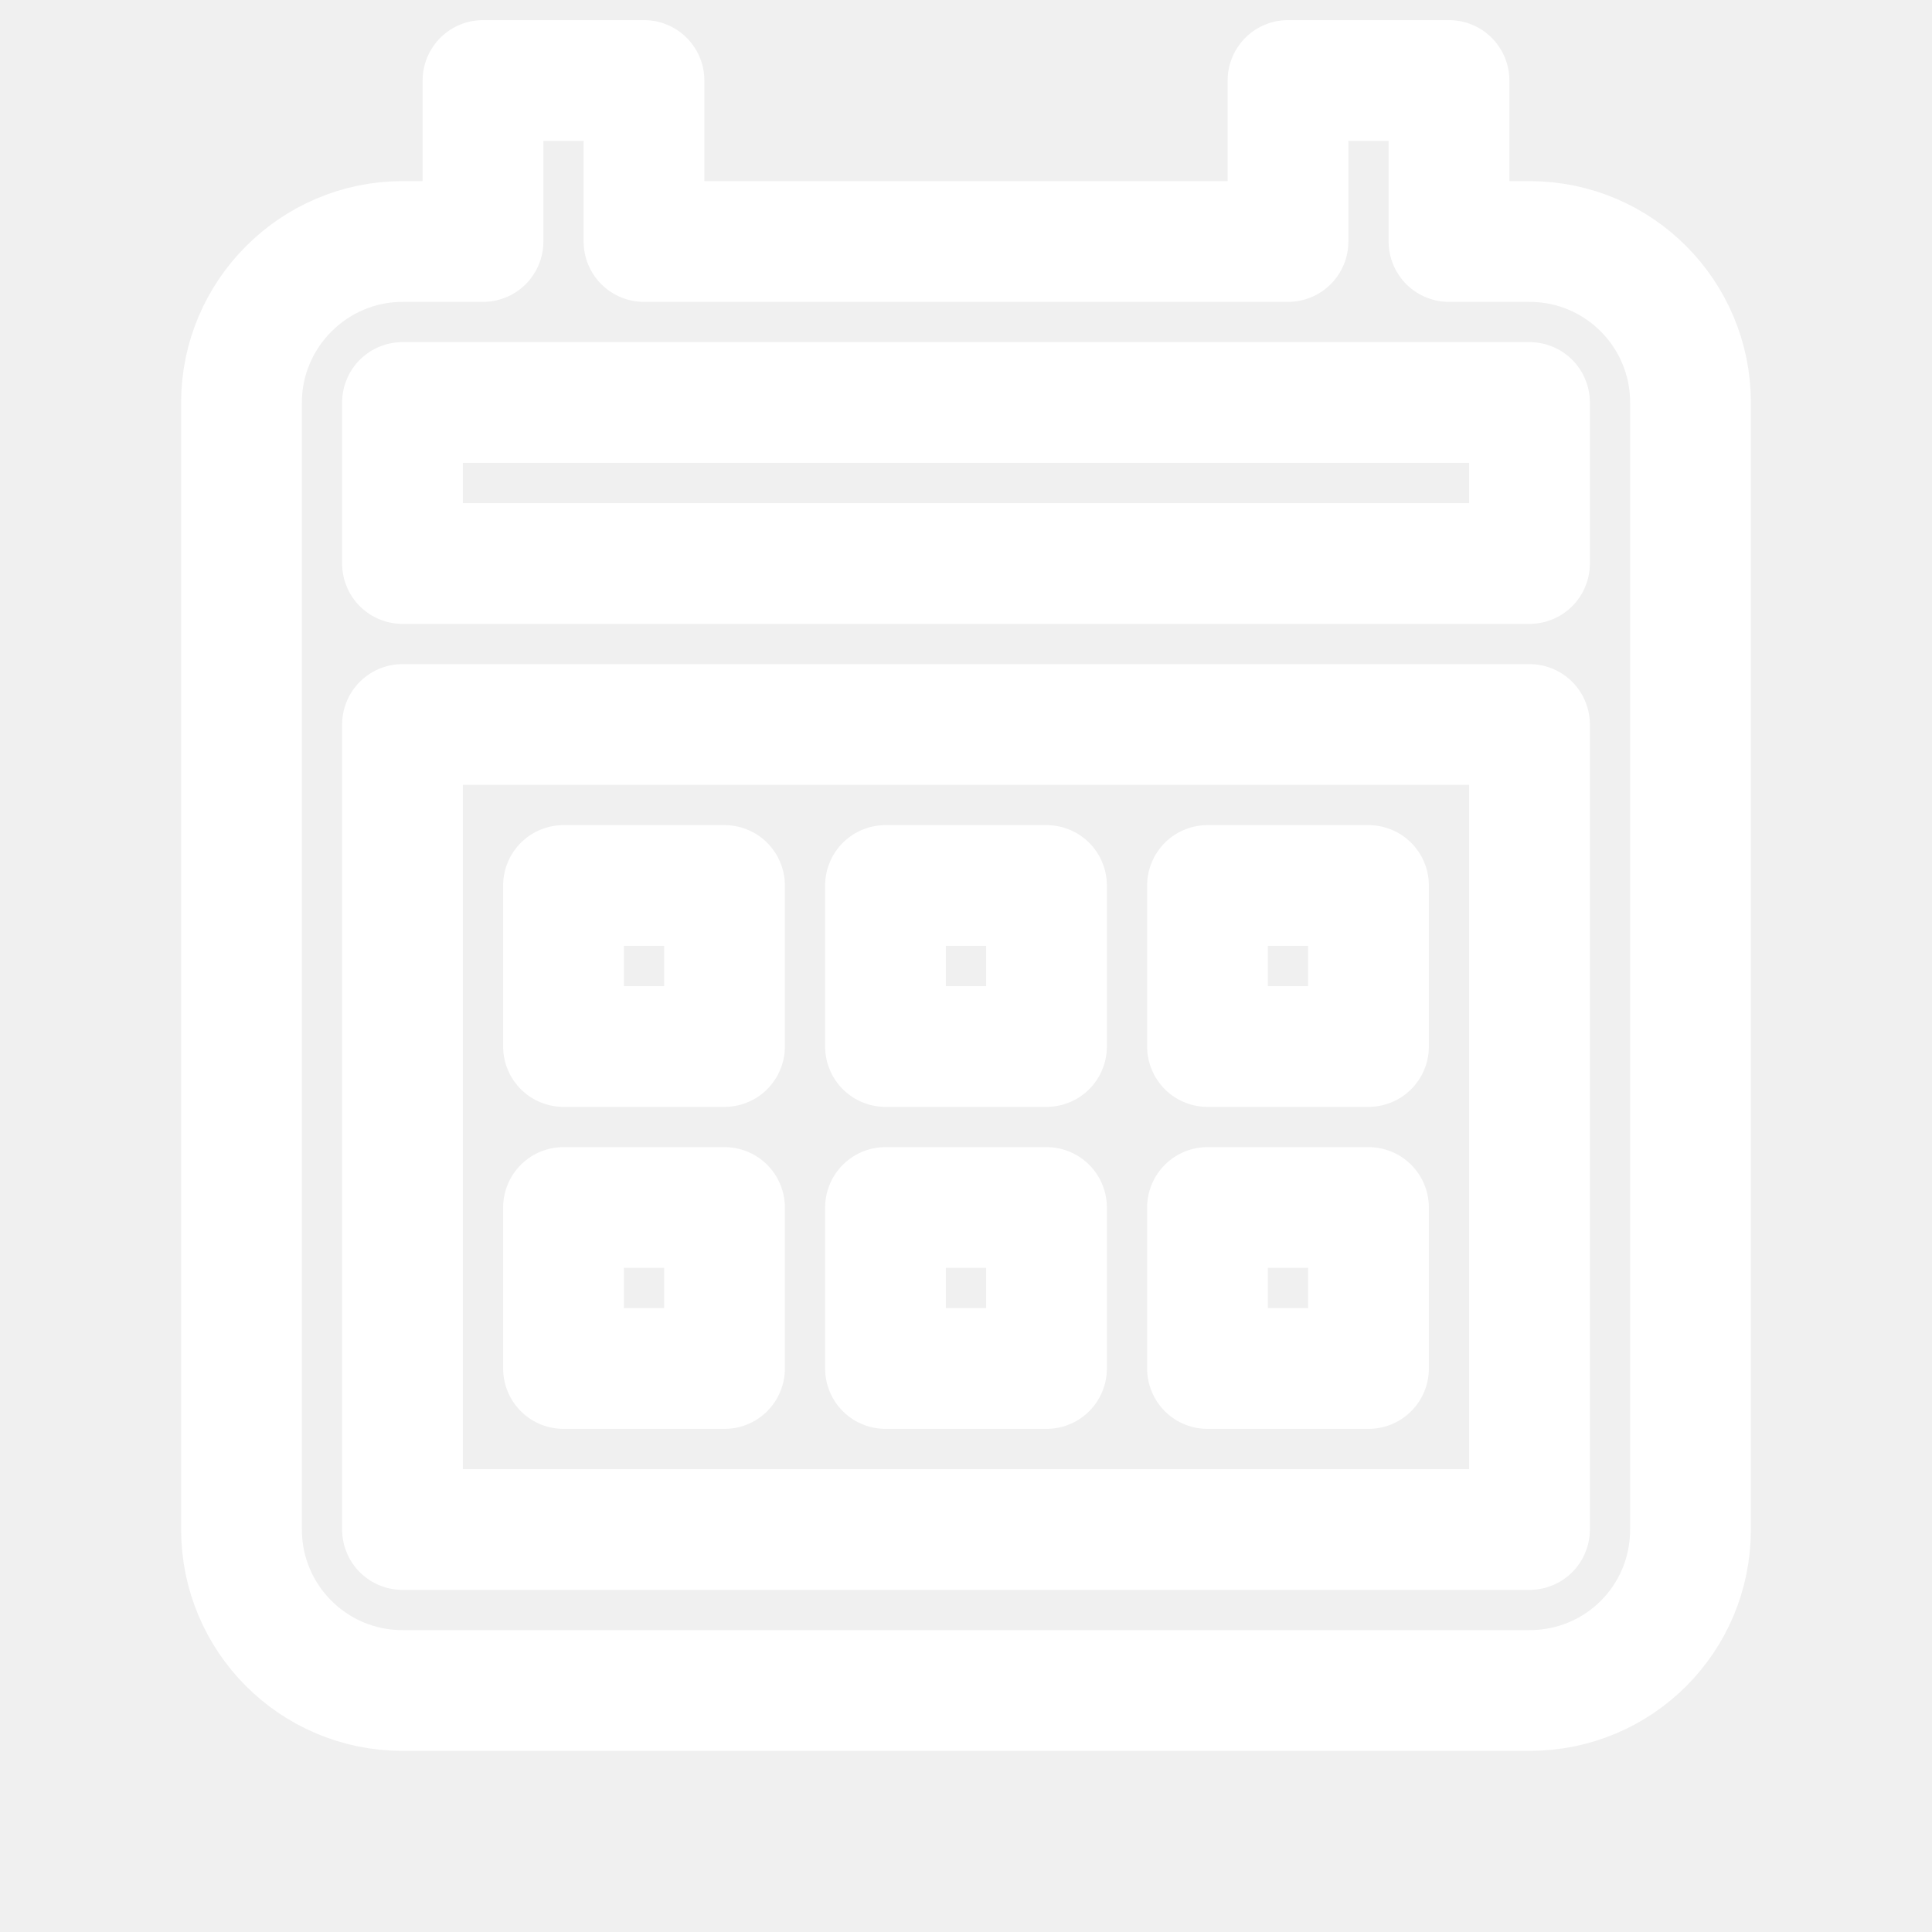
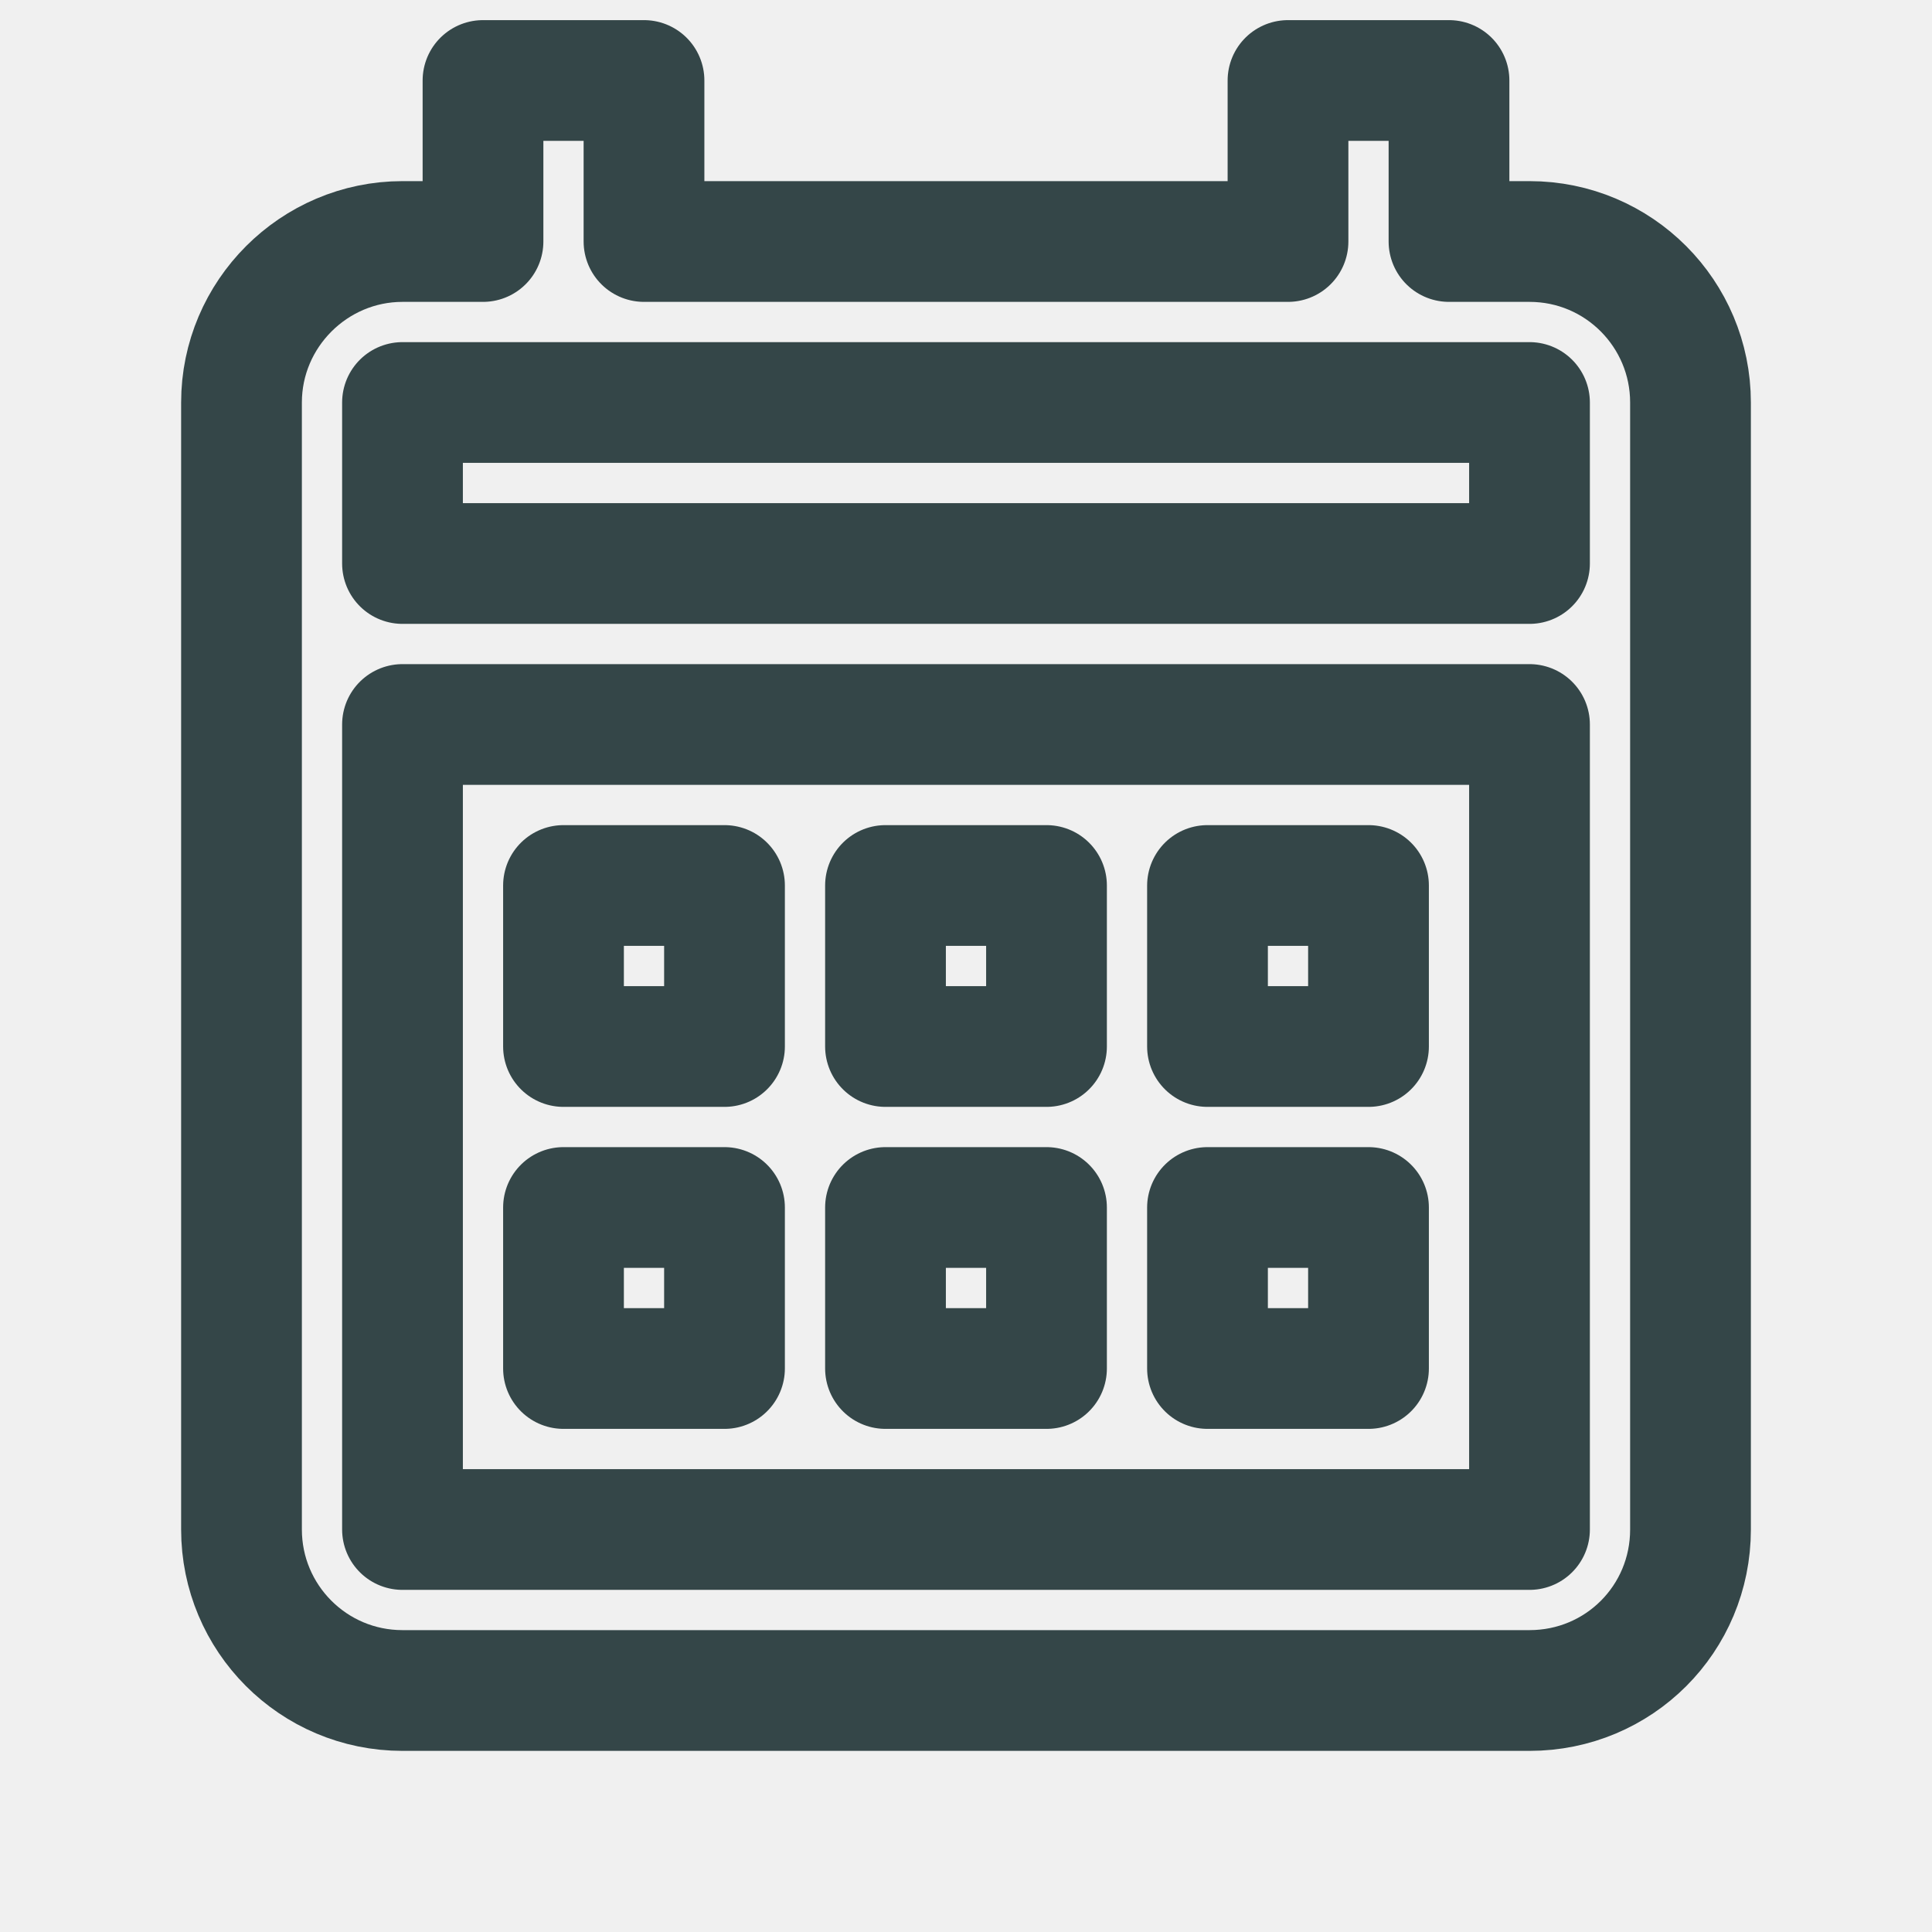
- <svg xmlns="http://www.w3.org/2000/svg" viewBox="0 0 24 24" fill="none" stroke="white" stroke-width="1.5" stroke-linecap="round" stroke-linejoin="round" width="30%" height="100%">
+ <svg xmlns="http://www.w3.org/2000/svg" viewBox="0 0 24 24" fill="none" stroke="#344648" stroke-width="1.5" stroke-linecap="round" stroke-linejoin="round" width="30%" height="100%">
  <path d="M7 11H9V13H7V11M21 5V19C21 20.11 20.11 21 19 21H5C3.89 21 3 20.1 3 19V5C3 3.9 3.9 3 5 3H6V1H8V3H16V1H18V3H19C20.11 3 21 3.9 21 5M5 7H19V5H5V7M19 19V9H5V19H19M15 13V11H17V13H15M11 13V11H13V13H11M7 15H9V17H7V15M15 17V15H17V17H15M11 17V15H13V17H11Z" />
</svg>
